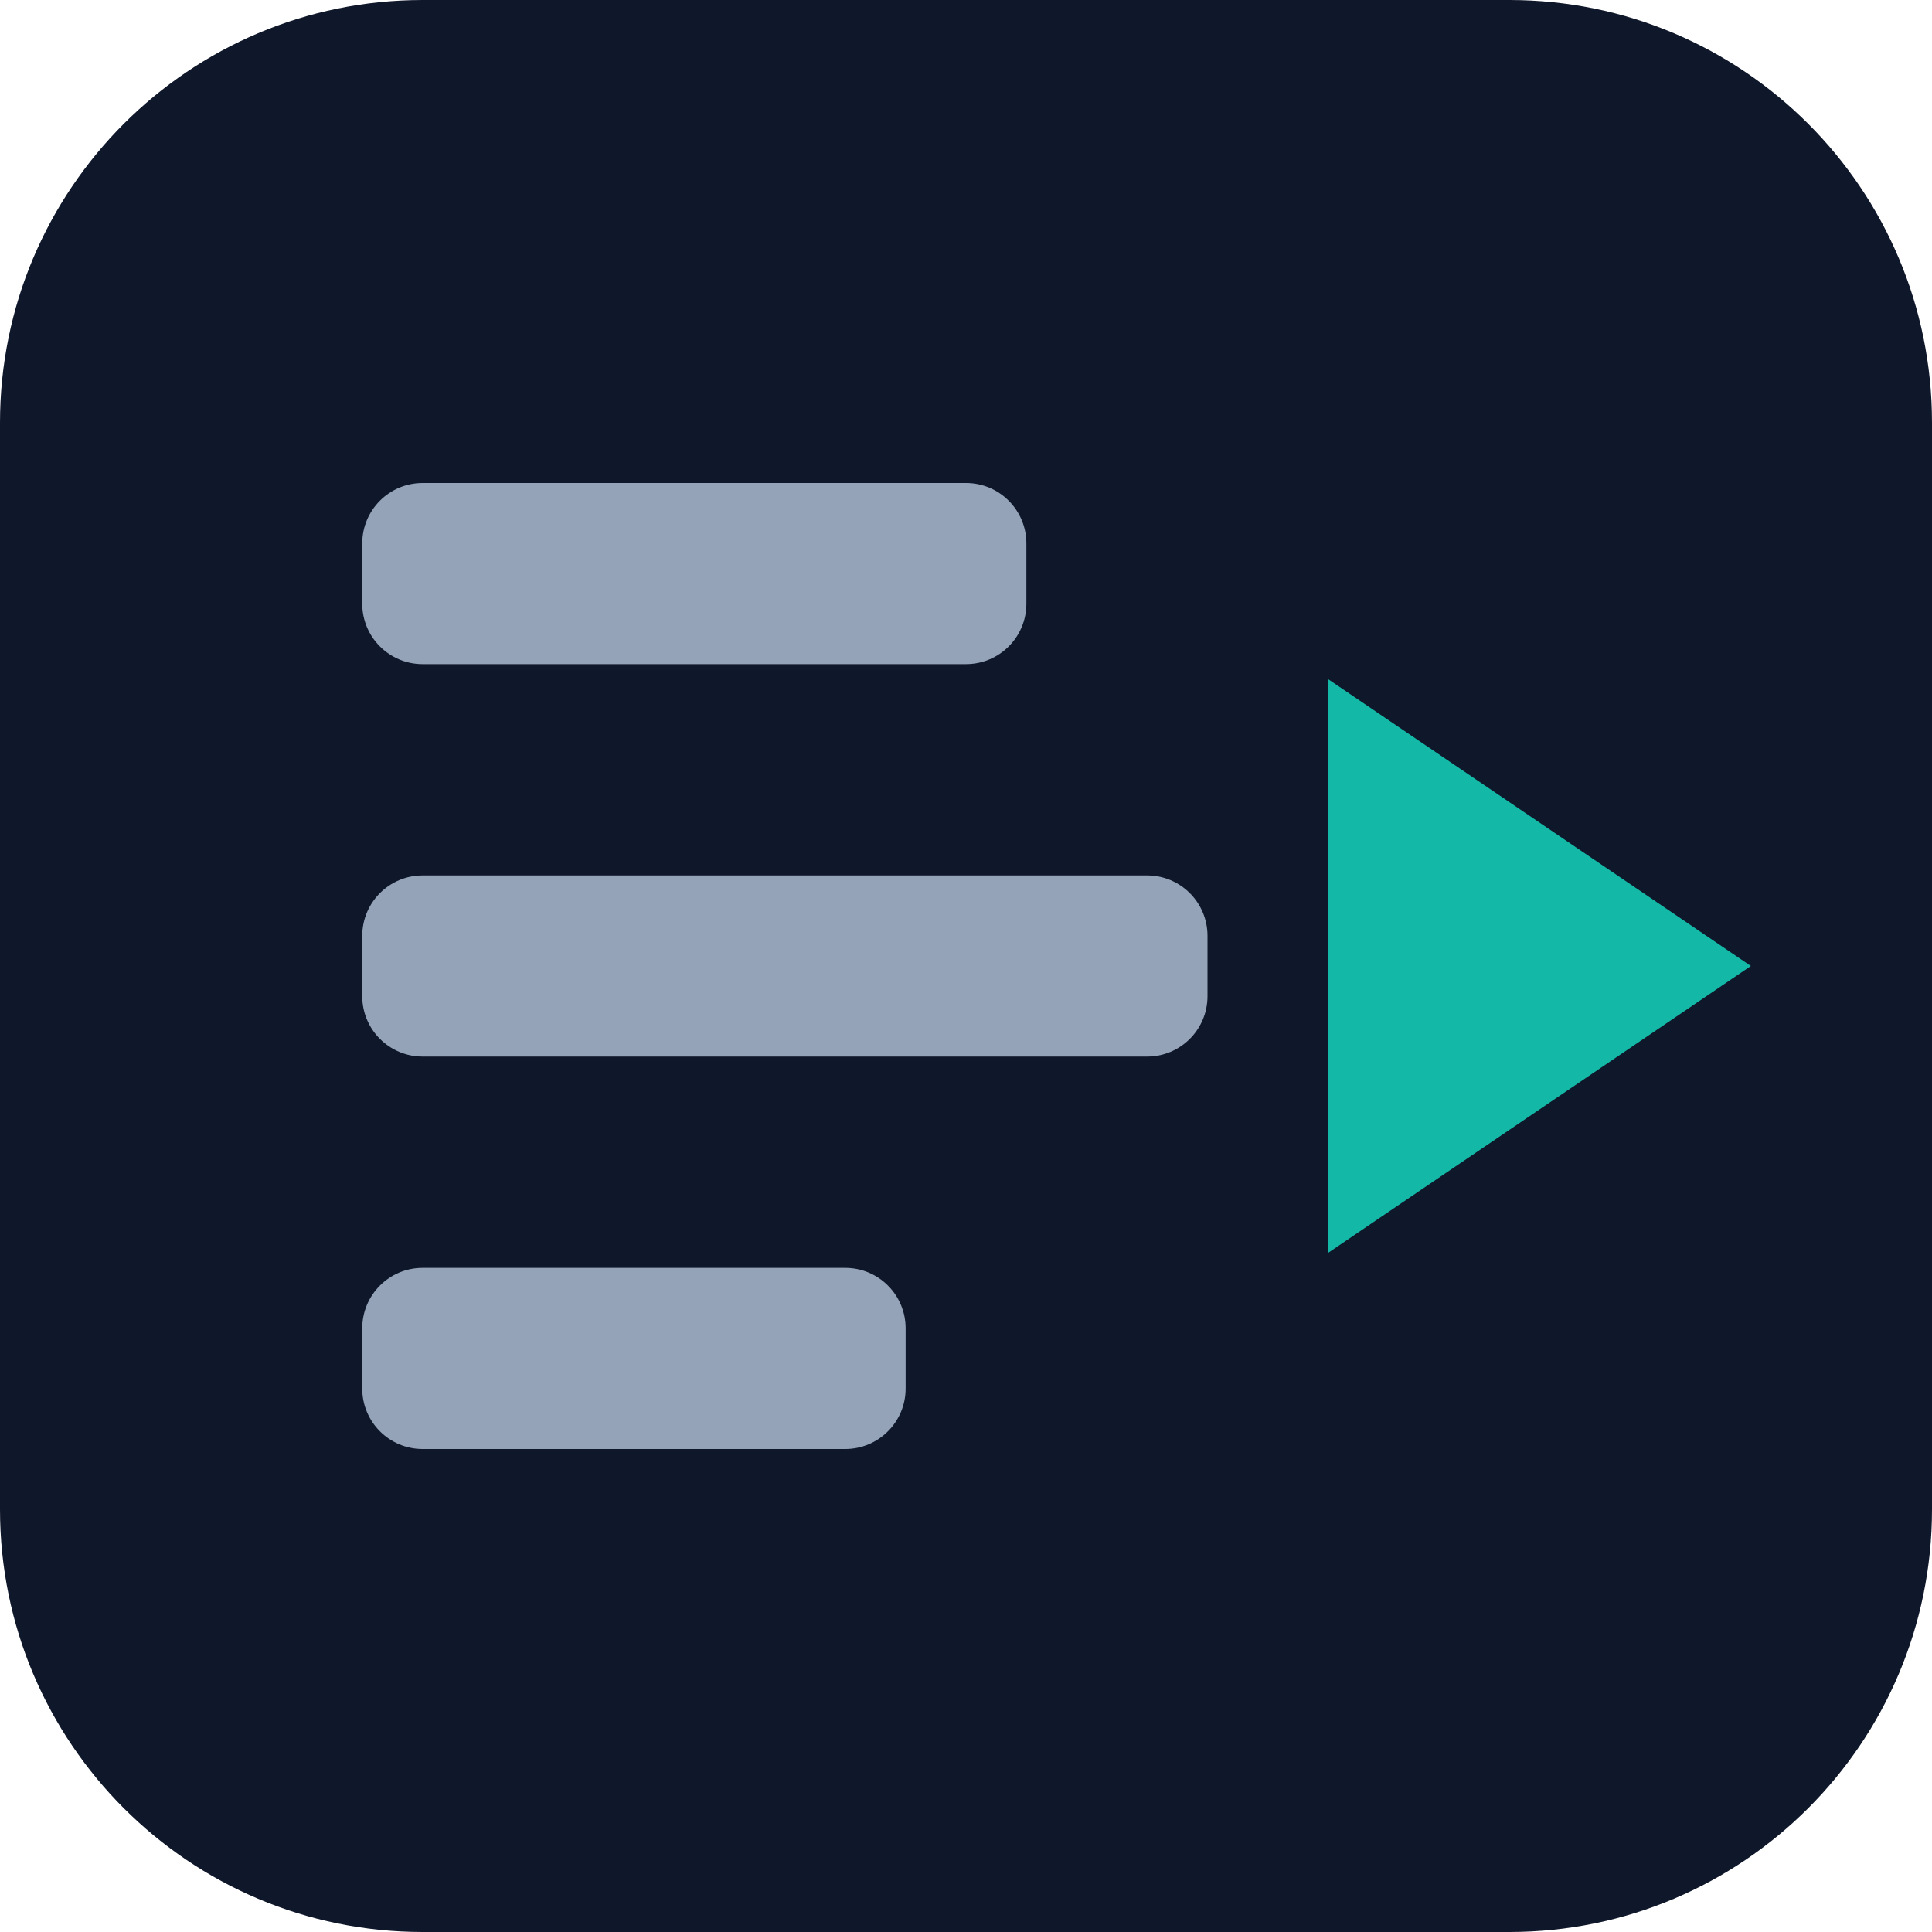
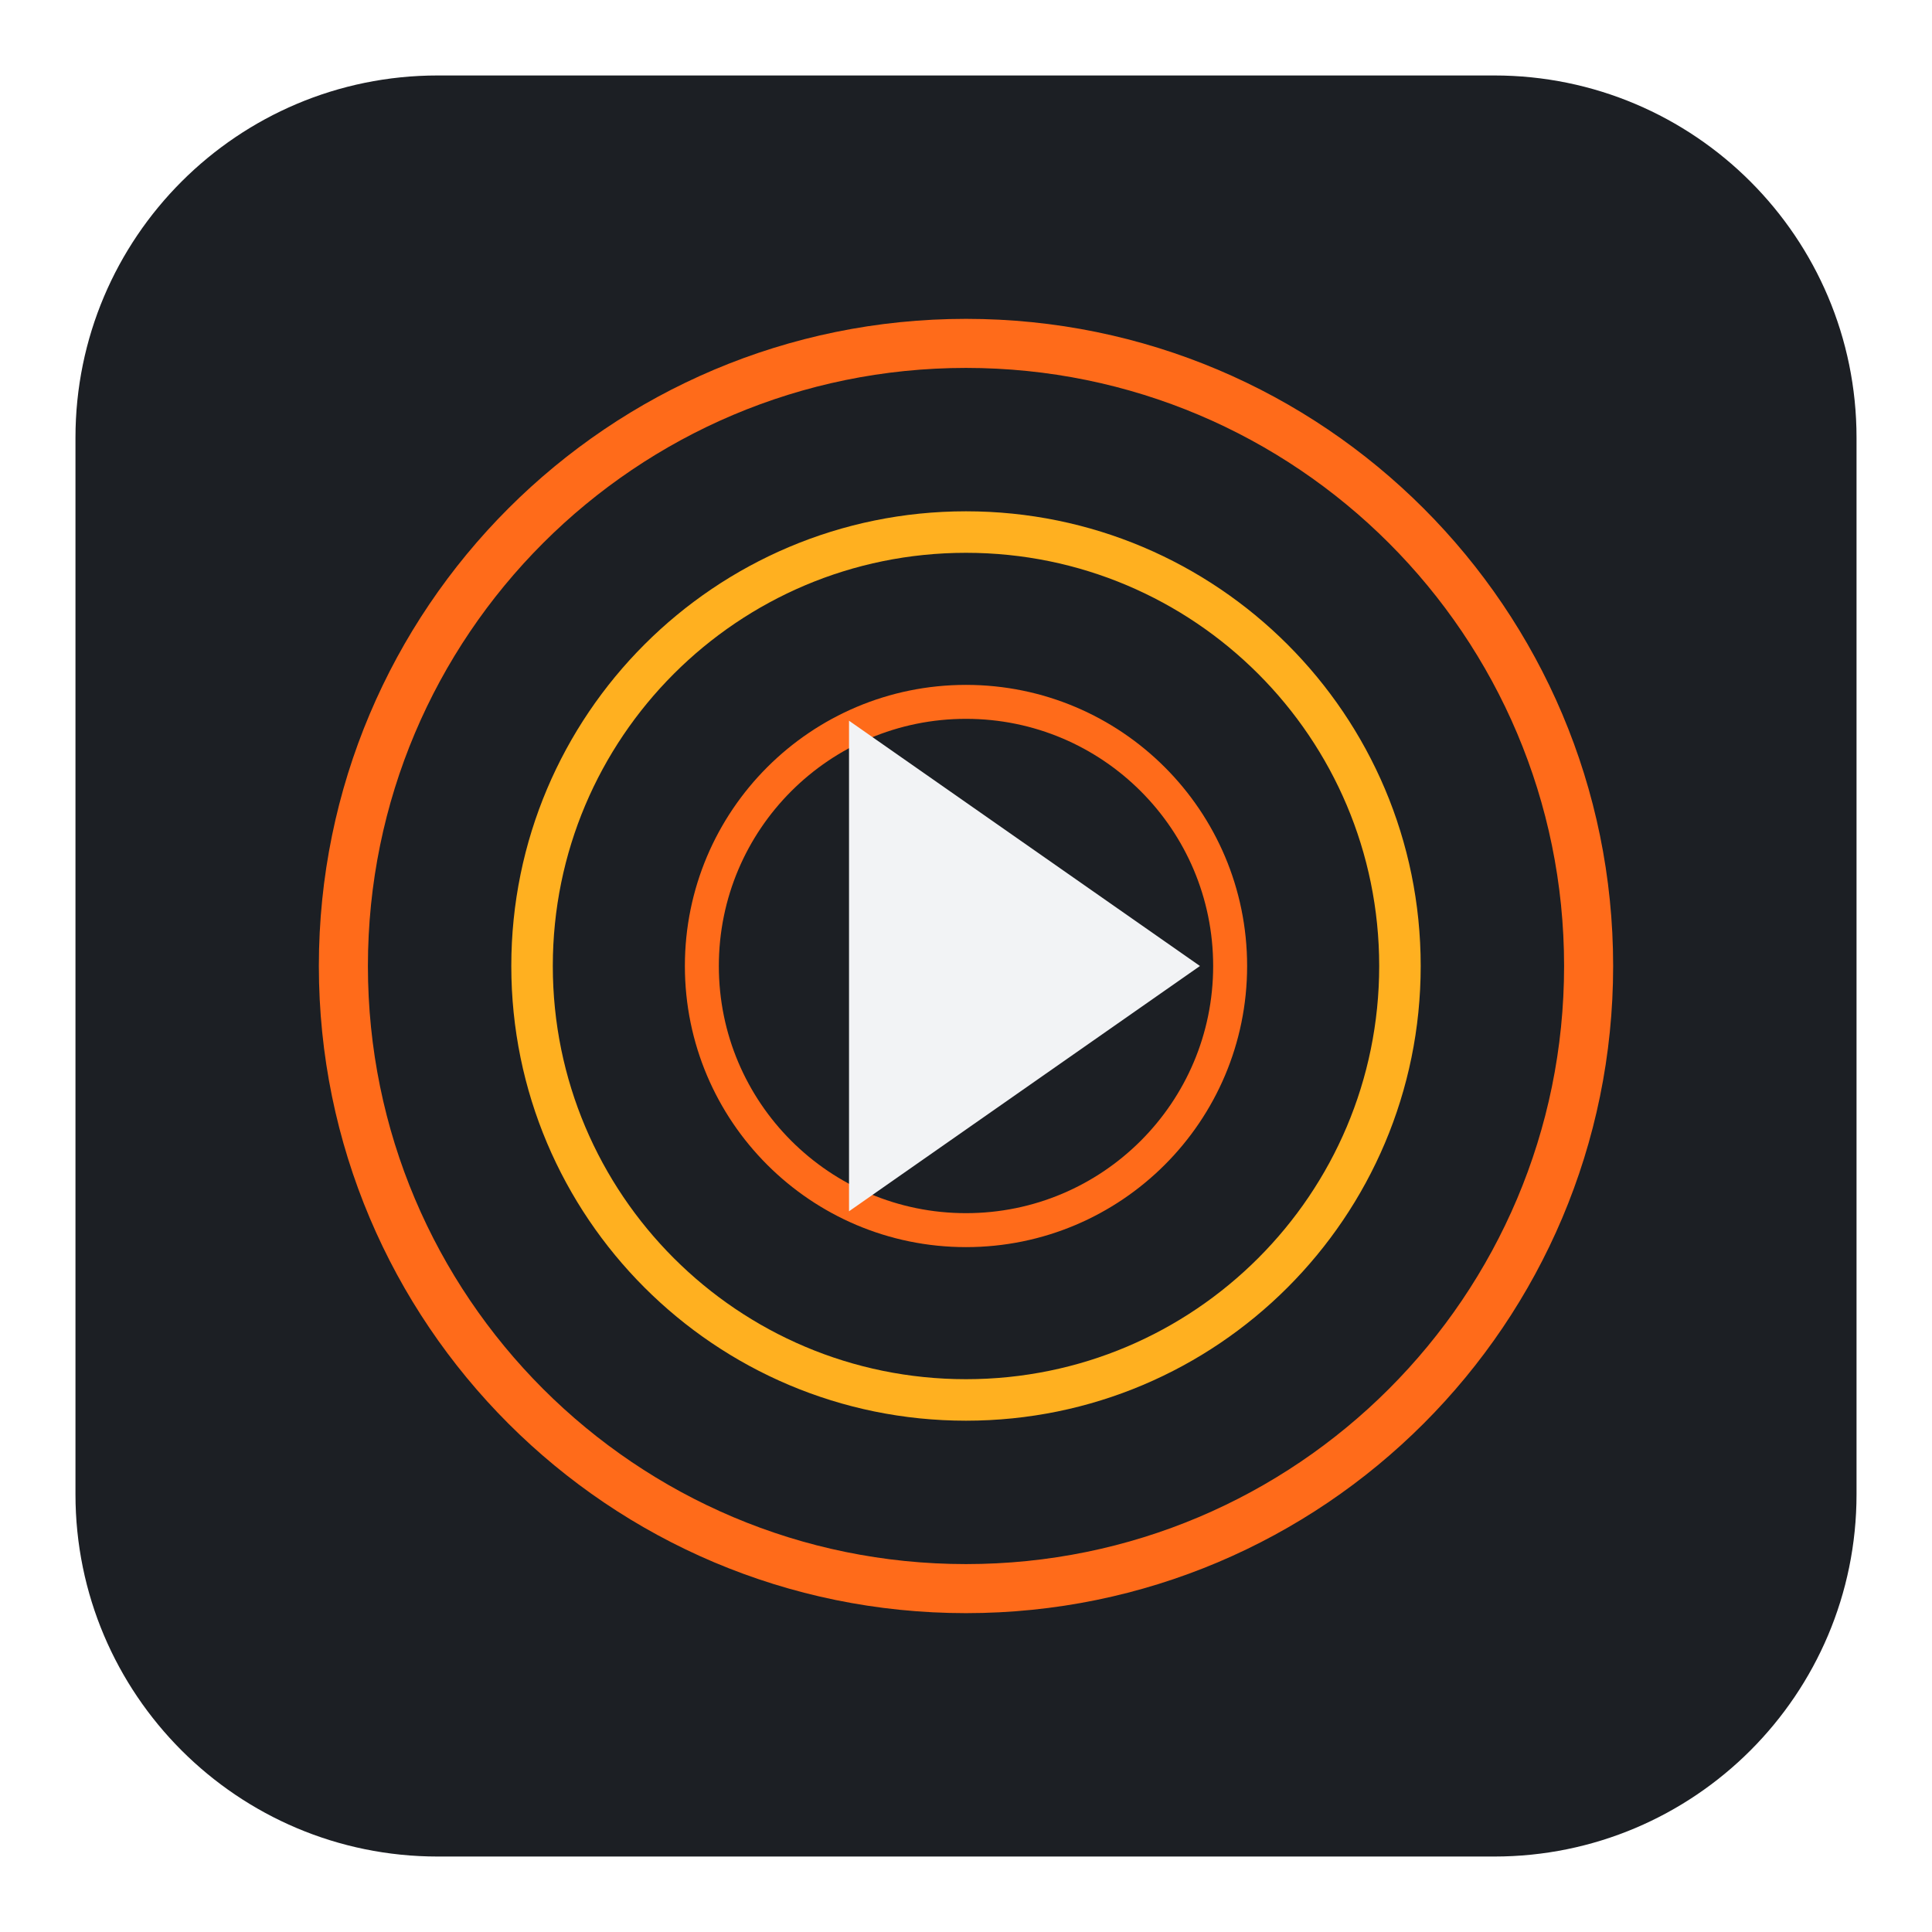
- <svg xmlns="http://www.w3.org/2000/svg" viewBox="0 0 64 64" role="img" aria-label="natl">
-   <rect width="64" height="64" rx="14" fill="#0F172A" />
-   <g fill="#94A3B8">
-     <rect x="12" y="16" width="22" height="6" rx="2" />
-     <rect x="12" y="29" width="28" height="6" rx="2" />
-     <rect x="12" y="42" width="18" height="6" rx="2" />
-   </g>
-   <path fill="#14B8A6" d="M44 22.5v19L58 32 44 22.5z" />
+ <svg xmlns="http://www.w3.org/2000/svg" viewBox="0 0 512 512" role="img" aria-label="NATL IDE">
+   <rect x="20" y="20" width="472" height="472" rx="96" fill="#1C1F24" />
+   <circle cx="256" cy="256" r="165" fill="none" stroke="#FF6B1A" stroke-width="13" />
+   <circle cx="256" cy="256" r="115" fill="none" stroke="#FFB020" stroke-width="11" />
+   <circle cx="256" cy="256" r="70" fill="none" stroke="#FF6B1A" stroke-width="9" />
+   <path d="M225 191 L318 256 L225 321 Z" fill="#F2F3F5" />
</svg>
